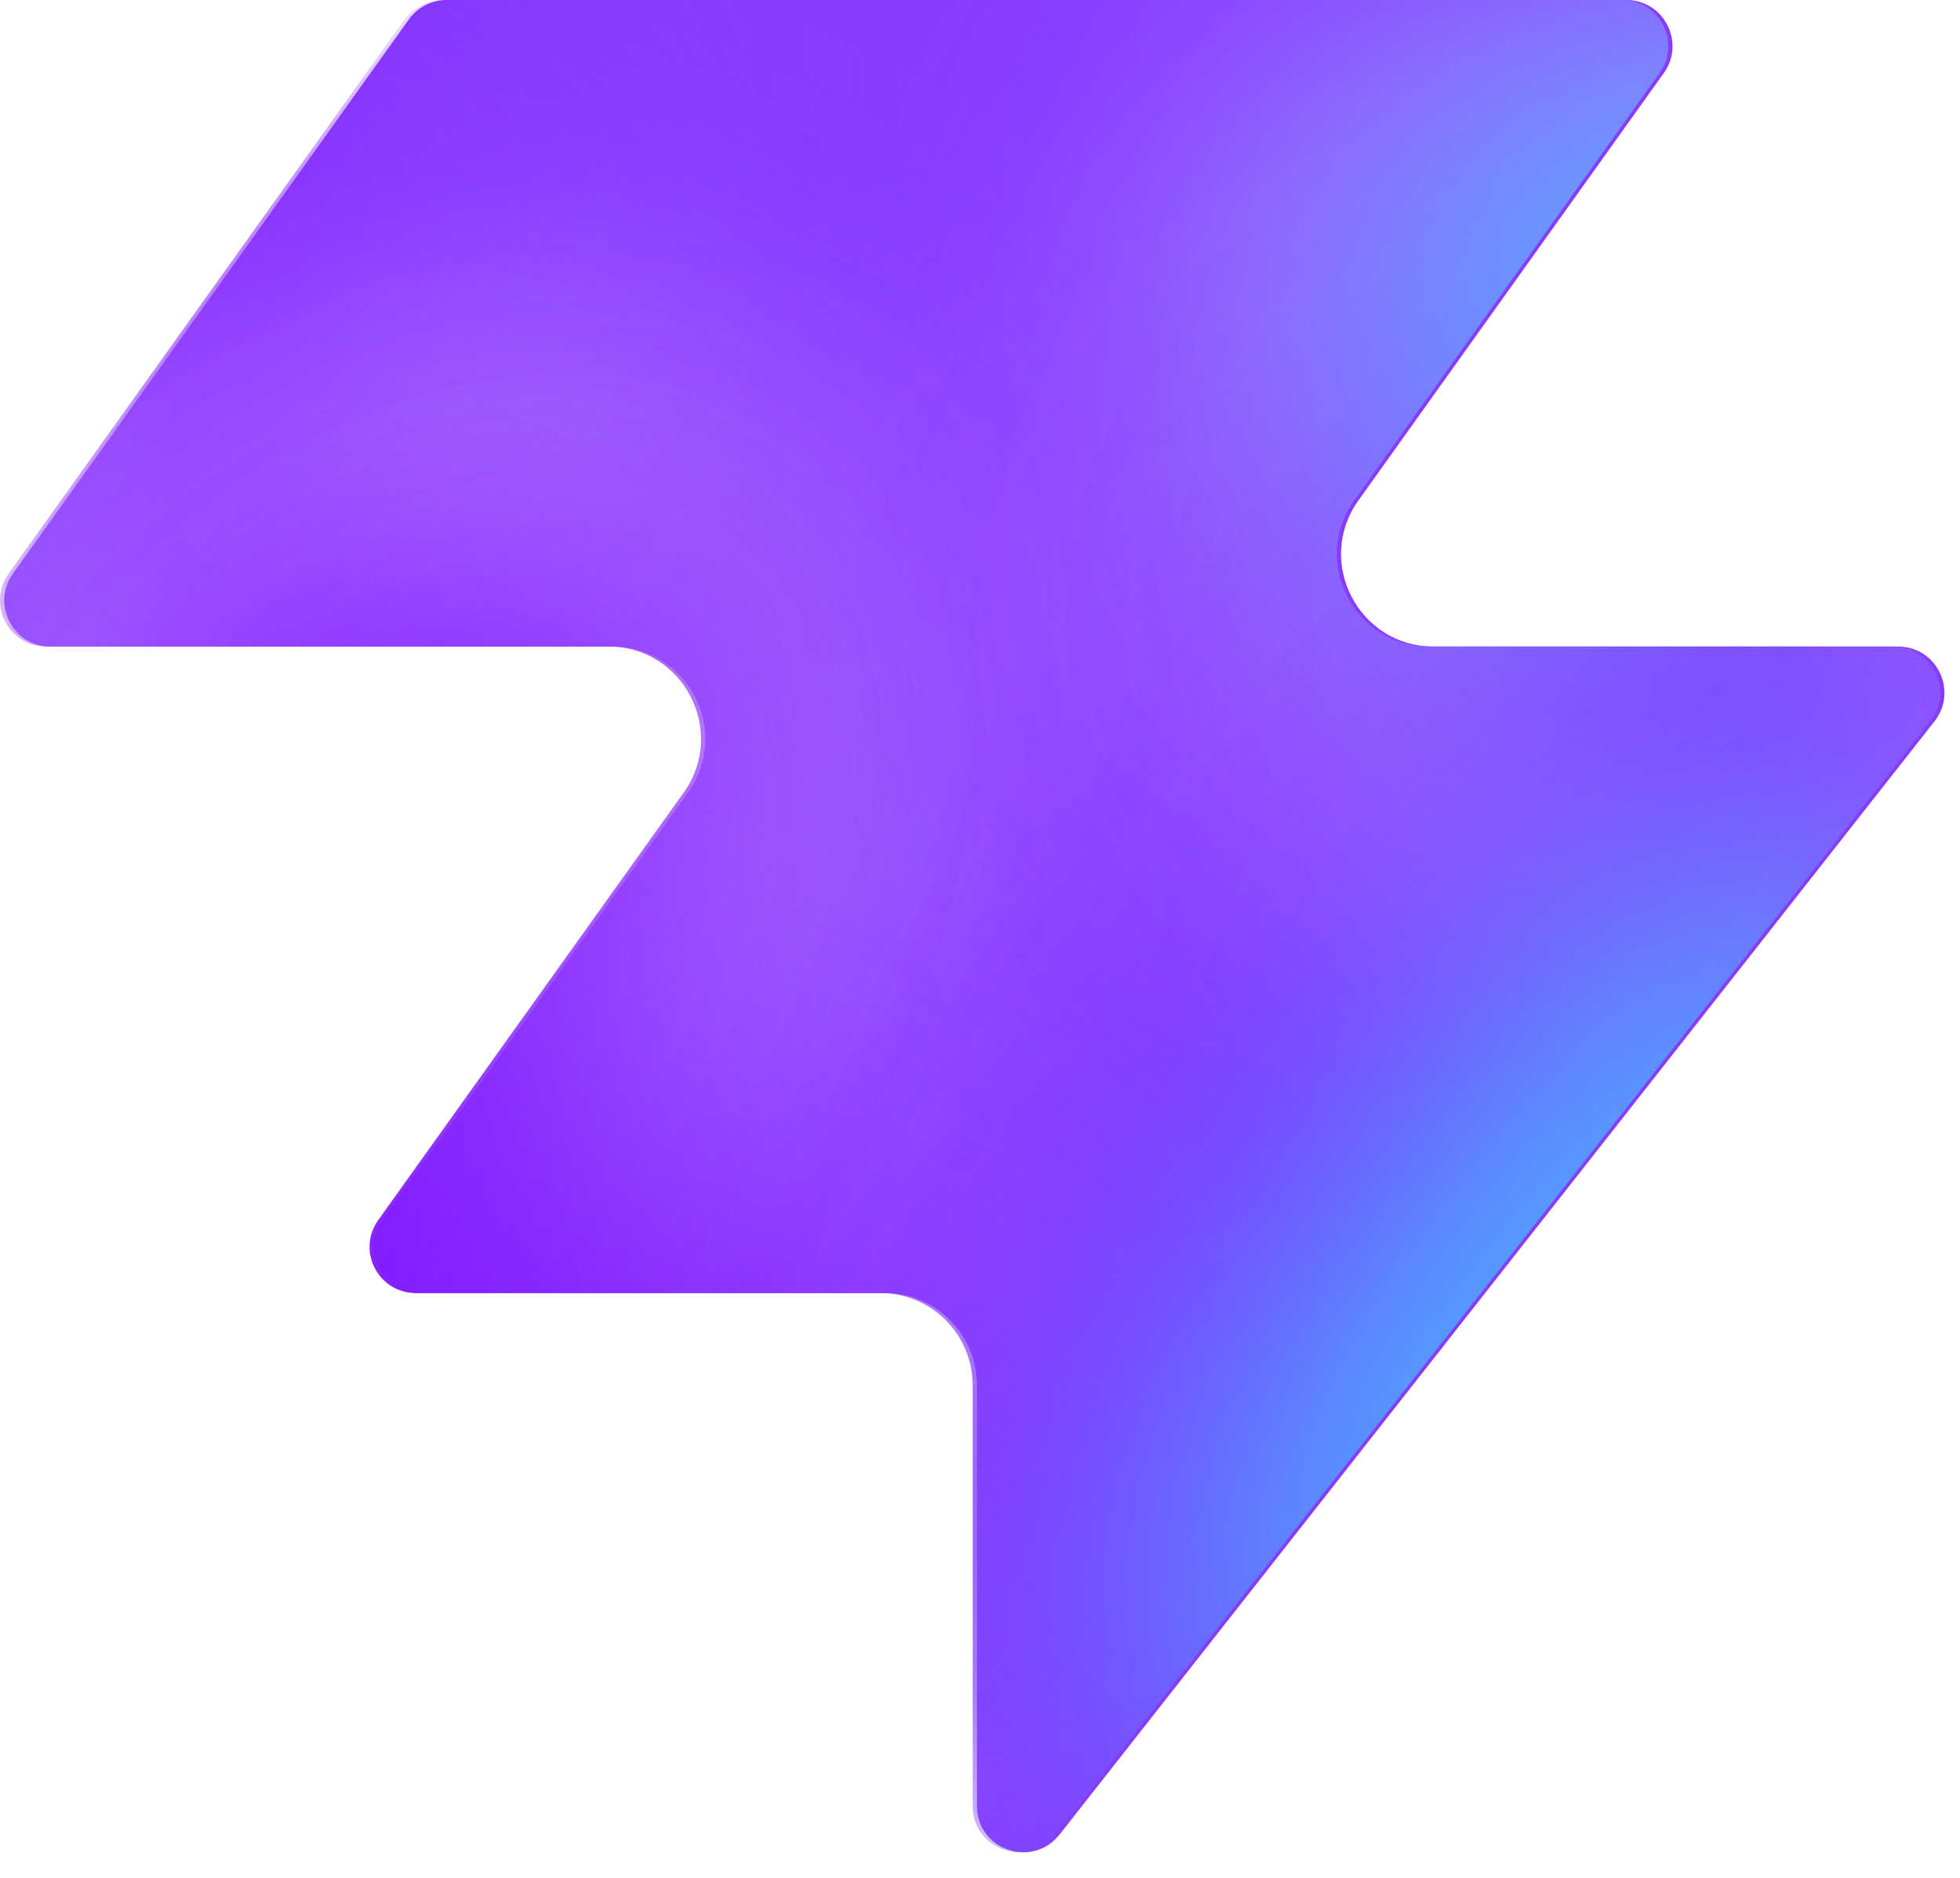
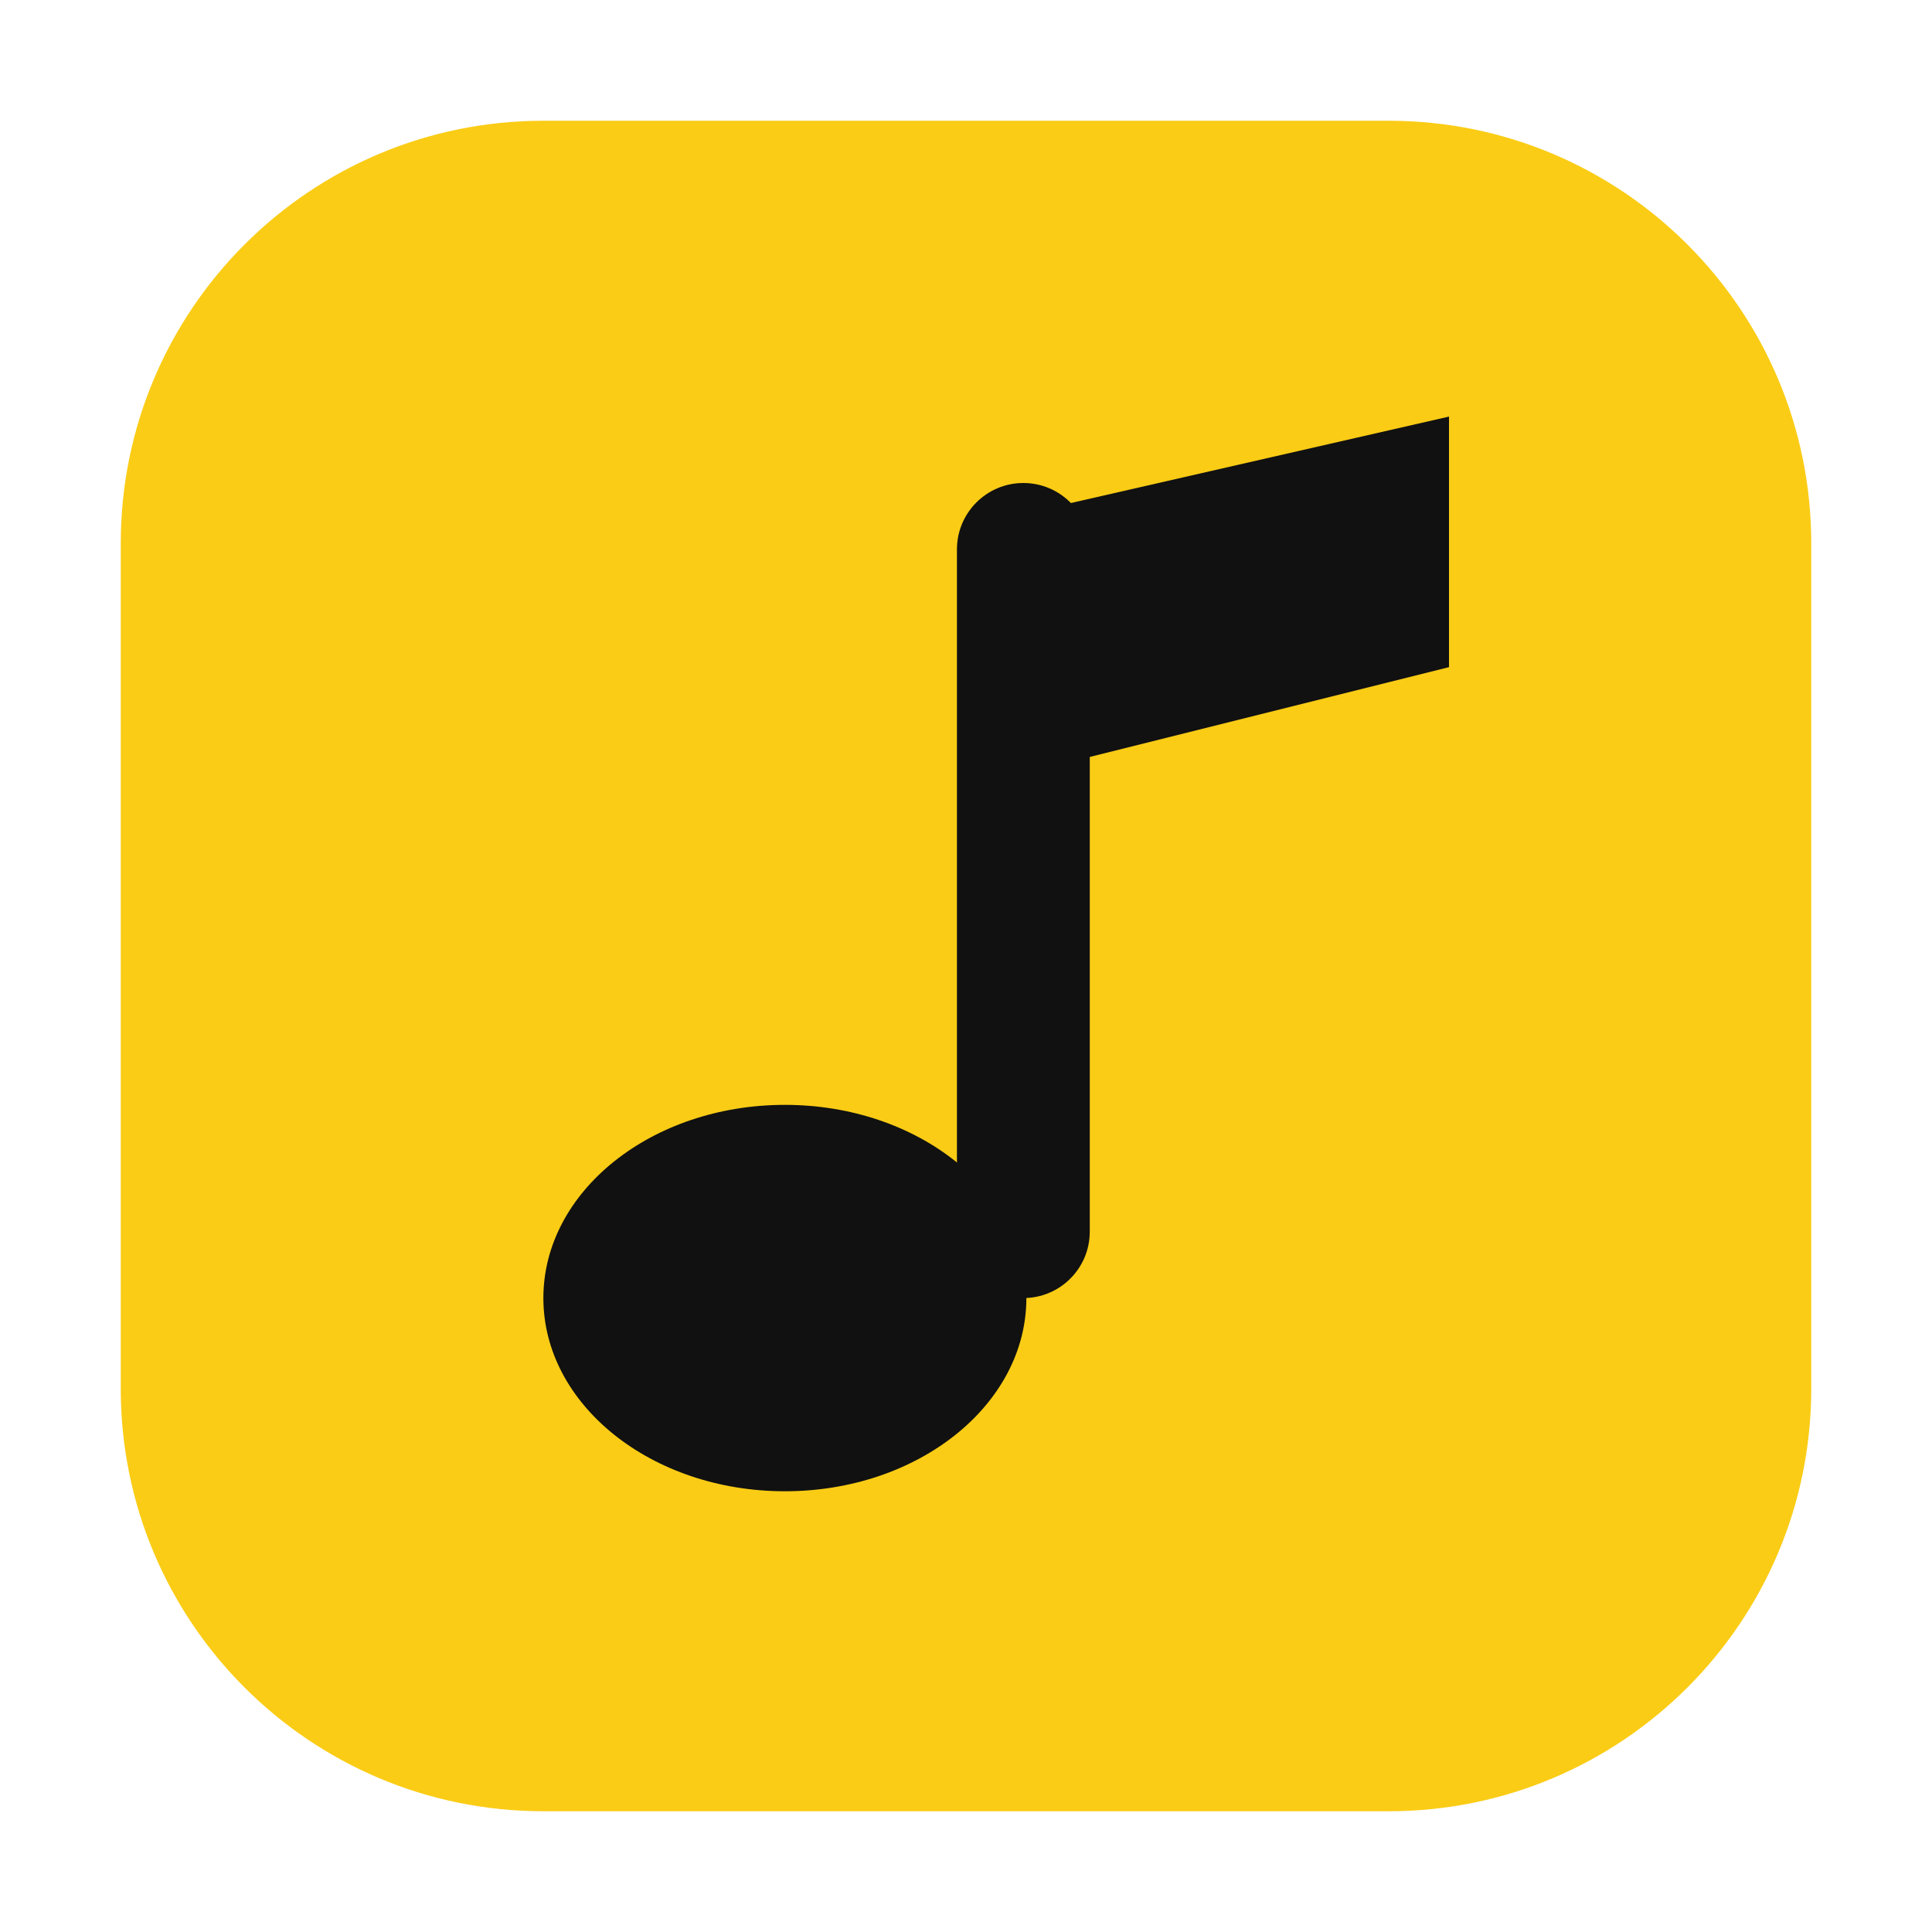
- <svg xmlns="http://www.w3.org/2000/svg" width="48" height="46" fill="none" viewBox="0 0 48 46">
-   <path fill="#863bff" d="M25.946 44.938c-.664.845-2.021.375-2.021-.698V33.937a2.26 2.26 0 0 0-2.262-2.262H10.287c-.92 0-1.456-1.04-.92-1.788l7.48-10.471c1.07-1.497 0-3.578-1.842-3.578H1.237c-.92 0-1.456-1.04-.92-1.788L10.013.474c.214-.297.556-.474.92-.474h28.894c.92 0 1.456 1.04.92 1.788l-7.48 10.471c-1.07 1.498 0 3.579 1.842 3.579h11.377c.943 0 1.473 1.088.89 1.83L25.947 44.94z" style="fill:#863bff;fill:color(display-p3 .525 .23 1);fill-opacity:1" />
-   <mask id="a" width="48" height="46" x="0" y="0" maskUnits="userSpaceOnUse" style="mask-type:alpha">
-     <path fill="#000" d="M25.842 44.938c-.664.844-2.021.375-2.021-.698V33.937a2.26 2.26 0 0 0-2.262-2.262H10.183c-.92 0-1.456-1.04-.92-1.788l7.48-10.471c1.07-1.498 0-3.579-1.842-3.579H1.133c-.92 0-1.456-1.04-.92-1.787L9.91.473c.214-.297.556-.474.92-.474h28.894c.92 0 1.456 1.04.92 1.788l-7.48 10.471c-1.07 1.498 0 3.578 1.842 3.578h11.377c.943 0 1.473 1.088.89 1.832L25.843 44.94z" style="fill:#000;fill-opacity:1" />
-   </mask>
-   <g mask="url(#a)">
-     <g filter="url(#b)">
-       <ellipse cx="5.508" cy="14.704" fill="#ede6ff" rx="5.508" ry="14.704" style="fill:#ede6ff;fill:color(display-p3 .927 .903 1);fill-opacity:1" transform="matrix(.00324 1 1 -.00324 -4.47 31.516)" />
-     </g>
-     <g filter="url(#c)">
-       <ellipse cx="10.399" cy="29.851" fill="#ede6ff" rx="10.399" ry="29.851" style="fill:#ede6ff;fill:color(display-p3 .927 .903 1);fill-opacity:1" transform="matrix(.00324 1 1 -.00324 -39.328 7.883)" />
-     </g>
-     <g filter="url(#d)">
-       <ellipse cx="5.508" cy="30.487" fill="#7e14ff" rx="5.508" ry="30.487" style="fill:#7e14ff;fill:color(display-p3 .492 .077 1);fill-opacity:1" transform="rotate(89.814 -25.913 -14.639)scale(1 -1)" />
-     </g>
-     <g filter="url(#e)">
-       <ellipse cx="5.508" cy="30.599" fill="#7e14ff" rx="5.508" ry="30.599" style="fill:#7e14ff;fill:color(display-p3 .492 .077 1);fill-opacity:1" transform="rotate(89.814 -32.644 -3.334)scale(1 -1)" />
-     </g>
-     <g filter="url(#f)">
-       <ellipse cx="5.508" cy="30.599" fill="#7e14ff" rx="5.508" ry="30.599" style="fill:#7e14ff;fill:color(display-p3 .492 .077 1);fill-opacity:1" transform="matrix(.00324 1 1 -.00324 -34.34 30.47)" />
-     </g>
-     <g filter="url(#g)">
-       <ellipse cx="14.072" cy="22.078" fill="#ede6ff" rx="14.072" ry="22.078" style="fill:#ede6ff;fill:color(display-p3 .927 .903 1);fill-opacity:1" transform="rotate(93.35 24.506 48.493)scale(-1 1)" />
-     </g>
-     <g filter="url(#h)">
-       <ellipse cx="3.47" cy="21.501" fill="#7e14ff" rx="3.47" ry="21.501" style="fill:#7e14ff;fill:color(display-p3 .492 .077 1);fill-opacity:1" transform="rotate(89.009 28.708 47.59)scale(-1 1)" />
-     </g>
-     <g filter="url(#i)">
-       <ellipse cx="3.47" cy="21.501" fill="#7e14ff" rx="3.47" ry="21.501" style="fill:#7e14ff;fill:color(display-p3 .492 .077 1);fill-opacity:1" transform="rotate(89.009 28.708 47.59)scale(-1 1)" />
-     </g>
-     <g filter="url(#j)">
-       <ellipse cx=".387" cy="8.972" fill="#7e14ff" rx="4.407" ry="29.108" style="fill:#7e14ff;fill:color(display-p3 .492 .077 1);fill-opacity:1" transform="rotate(39.51 .387 8.972)" />
-     </g>
-     <g filter="url(#k)">
-       <ellipse cx="47.523" cy="-6.092" fill="#7e14ff" rx="4.407" ry="29.108" style="fill:#7e14ff;fill:color(display-p3 .492 .077 1);fill-opacity:1" transform="rotate(37.892 47.523 -6.092)" />
-     </g>
-     <g filter="url(#l)">
-       <ellipse cx="41.412" cy="6.333" fill="#47bfff" rx="5.971" ry="9.665" style="fill:#47bfff;fill:color(display-p3 .28 .748 1);fill-opacity:1" transform="rotate(37.892 41.412 6.333)" />
-     </g>
-     <g filter="url(#m)">
-       <ellipse cx="-1.879" cy="38.332" fill="#7e14ff" rx="4.407" ry="29.108" style="fill:#7e14ff;fill:color(display-p3 .492 .077 1);fill-opacity:1" transform="rotate(37.892 -1.88 38.332)" />
-     </g>
-     <g filter="url(#n)">
-       <ellipse cx="-1.879" cy="38.332" fill="#7e14ff" rx="4.407" ry="29.108" style="fill:#7e14ff;fill:color(display-p3 .492 .077 1);fill-opacity:1" transform="rotate(37.892 -1.88 38.332)" />
-     </g>
-     <g filter="url(#o)">
-       <ellipse cx="35.651" cy="29.907" fill="#7e14ff" rx="4.407" ry="29.108" style="fill:#7e14ff;fill:color(display-p3 .492 .077 1);fill-opacity:1" transform="rotate(37.892 35.651 29.907)" />
-     </g>
-     <g filter="url(#p)">
-       <ellipse cx="38.418" cy="32.4" fill="#47bfff" rx="5.971" ry="15.297" style="fill:#47bfff;fill:color(display-p3 .28 .748 1);fill-opacity:1" transform="rotate(37.892 38.418 32.4)" />
-     </g>
-   </g>
-   <defs>
-     <filter id="b" width="60.045" height="41.654" x="-19.77" y="16.149" color-interpolation-filters="sRGB" filterUnits="userSpaceOnUse">
-       <feFlood flood-opacity="0" result="BackgroundImageFix" />
-       <feBlend in="SourceGraphic" in2="BackgroundImageFix" result="shape" />
-       <feGaussianBlur result="effect1_foregroundBlur_2002_17158" stdDeviation="7.659" />
-     </filter>
-     <filter id="c" width="90.34" height="51.437" x="-54.613" y="-7.533" color-interpolation-filters="sRGB" filterUnits="userSpaceOnUse">
-       <feFlood flood-opacity="0" result="BackgroundImageFix" />
-       <feBlend in="SourceGraphic" in2="BackgroundImageFix" result="shape" />
-       <feGaussianBlur result="effect1_foregroundBlur_2002_17158" stdDeviation="7.659" />
-     </filter>
-     <filter id="d" width="79.355" height="29.4" x="-49.64" y="2.03" color-interpolation-filters="sRGB" filterUnits="userSpaceOnUse">
-       <feFlood flood-opacity="0" result="BackgroundImageFix" />
-       <feBlend in="SourceGraphic" in2="BackgroundImageFix" result="shape" />
-       <feGaussianBlur result="effect1_foregroundBlur_2002_17158" stdDeviation="4.596" />
-     </filter>
-     <filter id="e" width="79.579" height="29.4" x="-45.045" y="20.029" color-interpolation-filters="sRGB" filterUnits="userSpaceOnUse">
-       <feFlood flood-opacity="0" result="BackgroundImageFix" />
-       <feBlend in="SourceGraphic" in2="BackgroundImageFix" result="shape" />
-       <feGaussianBlur result="effect1_foregroundBlur_2002_17158" stdDeviation="4.596" />
-     </filter>
-     <filter id="f" width="79.579" height="29.4" x="-43.513" y="21.178" color-interpolation-filters="sRGB" filterUnits="userSpaceOnUse">
-       <feFlood flood-opacity="0" result="BackgroundImageFix" />
-       <feBlend in="SourceGraphic" in2="BackgroundImageFix" result="shape" />
-       <feGaussianBlur result="effect1_foregroundBlur_2002_17158" stdDeviation="4.596" />
-     </filter>
-     <filter id="g" width="74.749" height="58.852" x="15.756" y="-17.901" color-interpolation-filters="sRGB" filterUnits="userSpaceOnUse">
-       <feFlood flood-opacity="0" result="BackgroundImageFix" />
-       <feBlend in="SourceGraphic" in2="BackgroundImageFix" result="shape" />
-       <feGaussianBlur result="effect1_foregroundBlur_2002_17158" stdDeviation="7.659" />
-     </filter>
-     <filter id="h" width="61.377" height="25.362" x="23.548" y="2.284" color-interpolation-filters="sRGB" filterUnits="userSpaceOnUse">
-       <feFlood flood-opacity="0" result="BackgroundImageFix" />
-       <feBlend in="SourceGraphic" in2="BackgroundImageFix" result="shape" />
-       <feGaussianBlur result="effect1_foregroundBlur_2002_17158" stdDeviation="4.596" />
-     </filter>
-     <filter id="i" width="61.377" height="25.362" x="23.548" y="2.284" color-interpolation-filters="sRGB" filterUnits="userSpaceOnUse">
-       <feFlood flood-opacity="0" result="BackgroundImageFix" />
-       <feBlend in="SourceGraphic" in2="BackgroundImageFix" result="shape" />
-       <feGaussianBlur result="effect1_foregroundBlur_2002_17158" stdDeviation="4.596" />
-     </filter>
-     <filter id="j" width="56.045" height="63.649" x="-27.636" y="-22.853" color-interpolation-filters="sRGB" filterUnits="userSpaceOnUse">
-       <feFlood flood-opacity="0" result="BackgroundImageFix" />
-       <feBlend in="SourceGraphic" in2="BackgroundImageFix" result="shape" />
-       <feGaussianBlur result="effect1_foregroundBlur_2002_17158" stdDeviation="4.596" />
-     </filter>
-     <filter id="k" width="54.814" height="64.646" x="20.116" y="-38.415" color-interpolation-filters="sRGB" filterUnits="userSpaceOnUse">
-       <feFlood flood-opacity="0" result="BackgroundImageFix" />
-       <feBlend in="SourceGraphic" in2="BackgroundImageFix" result="shape" />
-       <feGaussianBlur result="effect1_foregroundBlur_2002_17158" stdDeviation="4.596" />
-     </filter>
-     <filter id="l" width="33.541" height="35.313" x="24.641" y="-11.323" color-interpolation-filters="sRGB" filterUnits="userSpaceOnUse">
-       <feFlood flood-opacity="0" result="BackgroundImageFix" />
-       <feBlend in="SourceGraphic" in2="BackgroundImageFix" result="shape" />
-       <feGaussianBlur result="effect1_foregroundBlur_2002_17158" stdDeviation="4.596" />
-     </filter>
-     <filter id="m" width="54.814" height="64.646" x="-29.286" y="6.009" color-interpolation-filters="sRGB" filterUnits="userSpaceOnUse">
-       <feFlood flood-opacity="0" result="BackgroundImageFix" />
-       <feBlend in="SourceGraphic" in2="BackgroundImageFix" result="shape" />
-       <feGaussianBlur result="effect1_foregroundBlur_2002_17158" stdDeviation="4.596" />
-     </filter>
-     <filter id="n" width="54.814" height="64.646" x="-29.286" y="6.009" color-interpolation-filters="sRGB" filterUnits="userSpaceOnUse">
-       <feFlood flood-opacity="0" result="BackgroundImageFix" />
-       <feBlend in="SourceGraphic" in2="BackgroundImageFix" result="shape" />
-       <feGaussianBlur result="effect1_foregroundBlur_2002_17158" stdDeviation="4.596" />
-     </filter>
-     <filter id="o" width="54.814" height="64.646" x="8.244" y="-2.416" color-interpolation-filters="sRGB" filterUnits="userSpaceOnUse">
-       <feFlood flood-opacity="0" result="BackgroundImageFix" />
-       <feBlend in="SourceGraphic" in2="BackgroundImageFix" result="shape" />
-       <feGaussianBlur result="effect1_foregroundBlur_2002_17158" stdDeviation="4.596" />
-     </filter>
-     <filter id="p" width="39.409" height="43.623" x="18.713" y="10.588" color-interpolation-filters="sRGB" filterUnits="userSpaceOnUse">
-       <feFlood flood-opacity="0" result="BackgroundImageFix" />
-       <feBlend in="SourceGraphic" in2="BackgroundImageFix" result="shape" />
-       <feGaussianBlur result="effect1_foregroundBlur_2002_17158" stdDeviation="4.596" />
-     </filter>
-   </defs>
+ <svg xmlns="http://www.w3.org/2000/svg" viewBox="0 0 64 64" fill="none">
+   <rect x="4" y="4" width="56" height="56" rx="14" fill="#facc15" />
+   <ellipse cx="26" cy="43" rx="8" ry="6.4" fill="#111" />
+   <rect x="31.7" y="16" width="4.4" height="27" rx="2.2" fill="#111" />
+   <path d="M34 17l14-3.2v8.3L34 25.6z" fill="#111" />
</svg>
